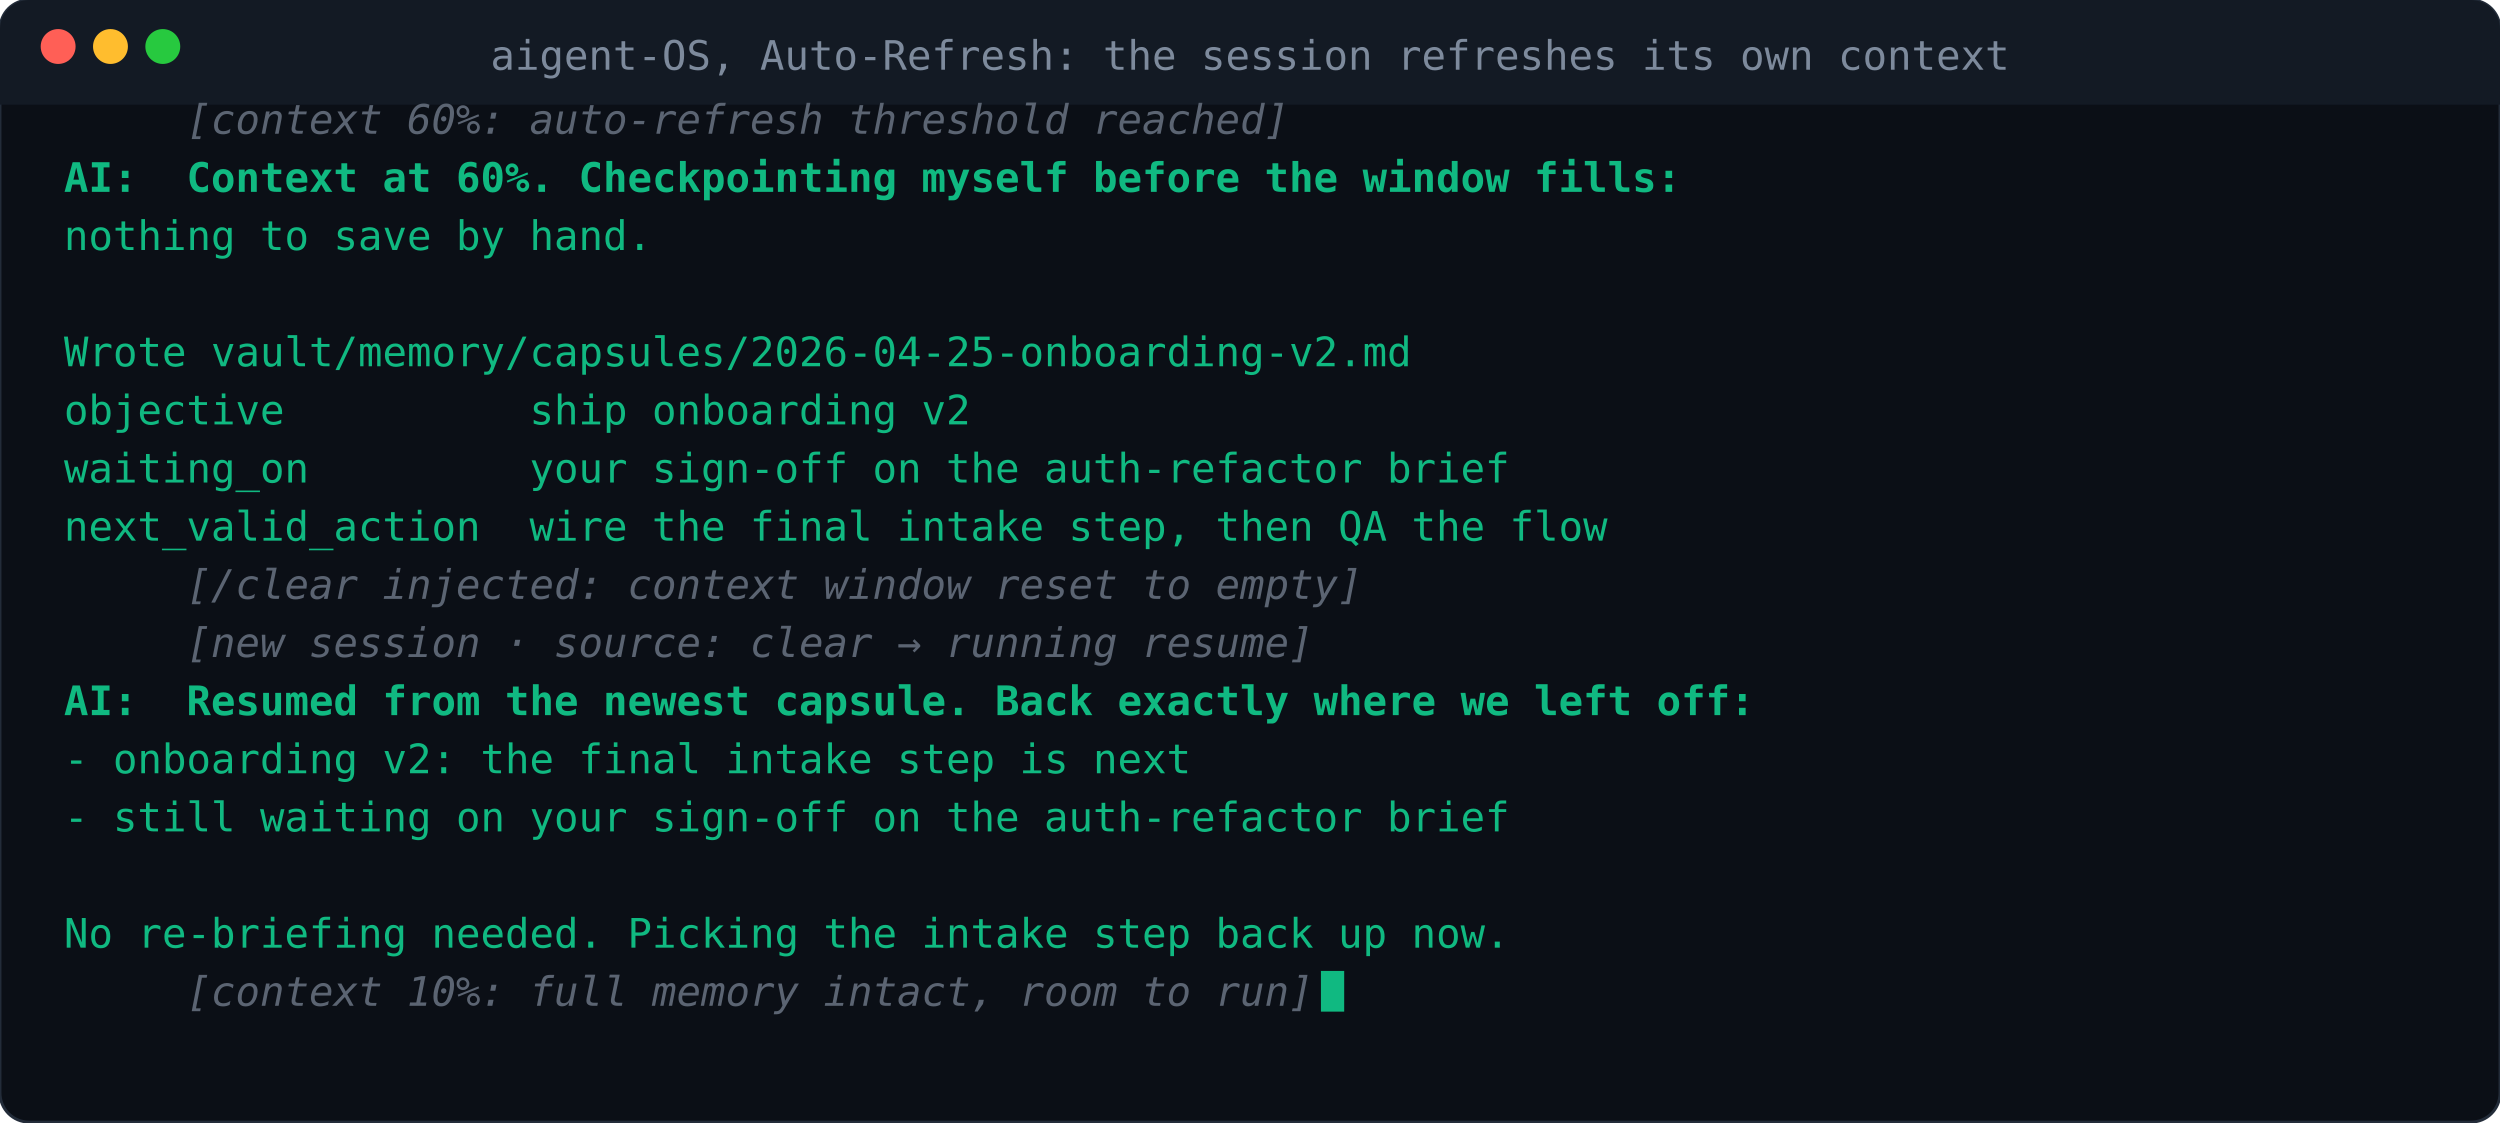
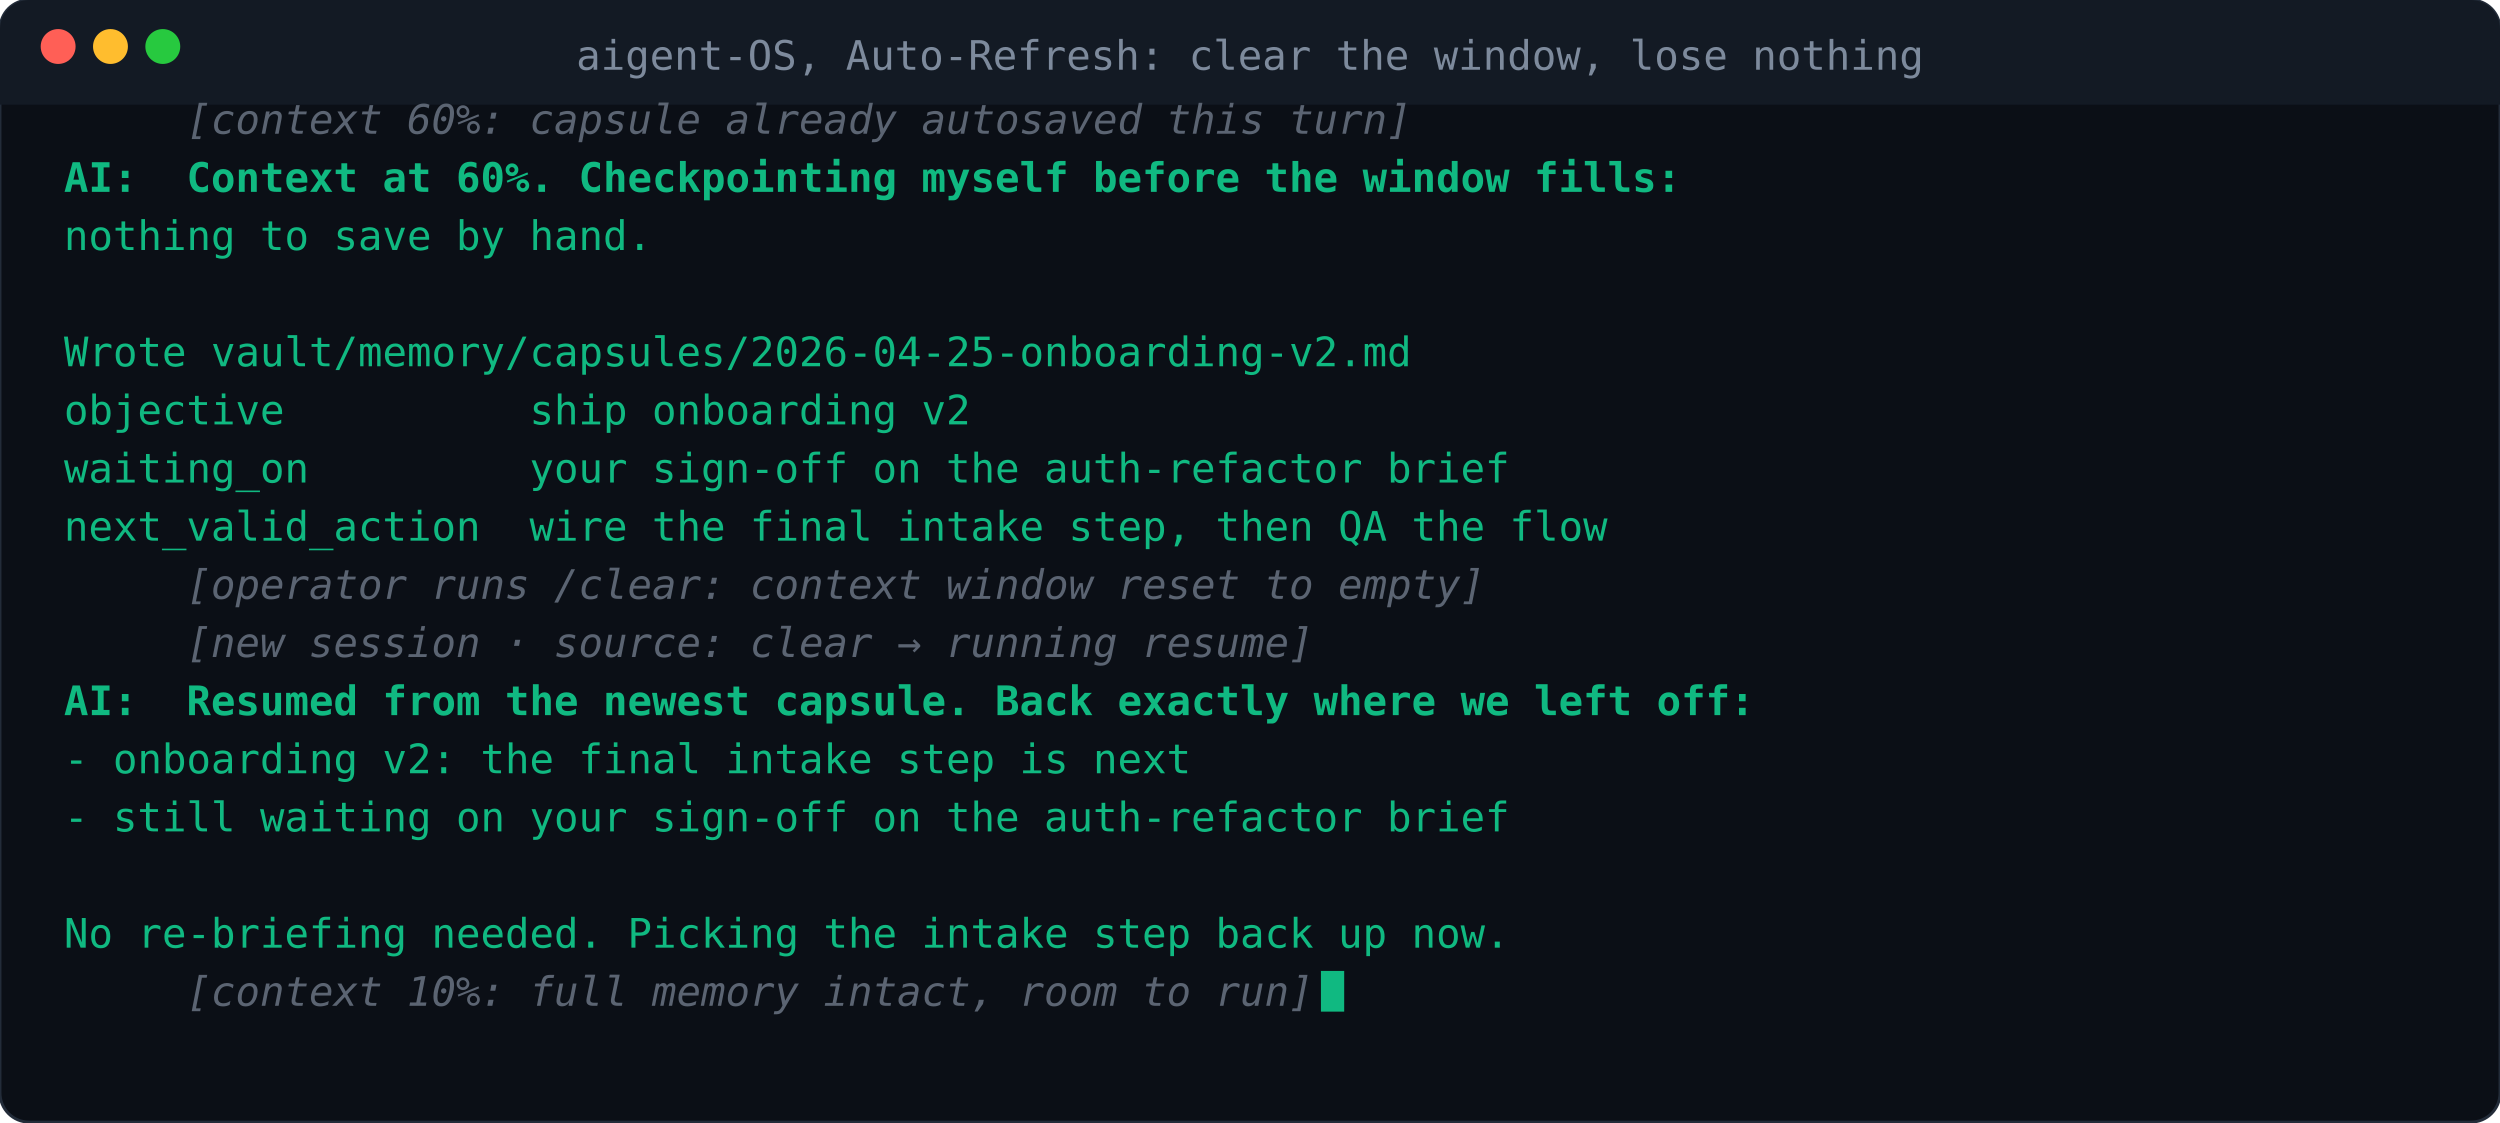
- <svg xmlns="http://www.w3.org/2000/svg" viewBox="0 0 860 386" width="860" height="386" role="img" aria-label="A Claude Code session reaches 60% context, automatically writes its capsule, gets /clear injected, runs the resume verb, and picks up exactly where it left off with fresh context at 10%, no human input at any step.">
+ <svg xmlns="http://www.w3.org/2000/svg" viewBox="0 0 860 386" width="860" height="386" role="img" aria-label="A Claude Code session reaches 60% context with its capsule already autosaved; the operator runs /clear, the resume verb re-grounds the fresh window, and it picks up exactly where it left off at 10% context. The only thing typed was /clear.">
  <defs>
    <style>
      text { font-family: ui-monospace, SFMono-Regular, "Cascadia Code", "JetBrains Mono", Menlo, Consolas, monospace; font-size: 14px; }
    </style>
  </defs>
  <rect x="0" y="0" width="860" height="386" rx="10" fill="#0b0f16" />
  <rect x="0" y="0" width="860" height="386" rx="10" fill="none" stroke="#232c39" stroke-width="1" />
  <rect x="0" y="0" width="860" height="34" rx="10" fill="#131a24" />
  <rect x="0" y="24" width="860" height="12" fill="#131a24" />
  <circle cx="20" cy="16" r="6" fill="#ff5f56" />
  <circle cx="38" cy="16" r="6" fill="#ffbd2e" />
  <circle cx="56" cy="16" r="6" fill="#27c93f" />
-   <text x="430" y="24" fill="#7d8a9c" text-anchor="middle" font-size="12">aigent-OS, Auto-Refresh: the session refreshes its own context</text>
-   <text x="22" y="46" fill="#5b6472" font-weight="400" font-style="italic" xml:space="preserve">     [context 60%: auto-refresh threshold reached]<animate attributeName="opacity" dur="18.20s" repeatCount="indefinite" calcMode="linear" keyTimes="0;0.038;0.063;1" values="0;0;1;1" />
+   <text x="430" y="24" fill="#7d8a9c" text-anchor="middle" font-size="12">aigent-OS, Auto-Refresh: clear the window, lose nothing</text>
+   <text x="22" y="46" fill="#5b6472" font-weight="400" font-style="italic" xml:space="preserve">     [context 60%: capsule already autosaved this turn]<animate attributeName="opacity" dur="18.20s" repeatCount="indefinite" calcMode="linear" keyTimes="0;0.038;0.063;1" values="0;0;1;1" />
  </text>
  <text x="22" y="66" fill="#10b981" font-weight="600" xml:space="preserve">AI:  Context at 60%. Checkpointing myself before the window fills:<animate attributeName="opacity" dur="18.20s" repeatCount="indefinite" calcMode="linear" keyTimes="0;0.136;0.16;1" values="0;0;1;1" />
  </text>
  <text x="22" y="86" fill="#10b981" font-weight="400" xml:space="preserve">nothing to save by hand.<animate attributeName="opacity" dur="18.20s" repeatCount="indefinite" calcMode="linear" keyTimes="0;0.136;0.16;1" values="0;0;1;1" />
  </text>
  <text x="22" y="106" fill="#10b981" font-weight="400" xml:space="preserve">
    <animate attributeName="opacity" dur="18.20s" repeatCount="indefinite" calcMode="linear" keyTimes="0;0.136;0.16;1" values="0;0;1;1" />
  </text>
  <text x="22" y="126" fill="#10b981" font-weight="400" xml:space="preserve">Wrote vault/memory/capsules/2026-04-25-onboarding-v2.md<animate attributeName="opacity" dur="18.20s" repeatCount="indefinite" calcMode="linear" keyTimes="0;0.136;0.16;1" values="0;0;1;1" />
  </text>
  <text x="22" y="146" fill="#10b981" font-weight="400" xml:space="preserve">objective          ship onboarding v2<animate attributeName="opacity" dur="18.20s" repeatCount="indefinite" calcMode="linear" keyTimes="0;0.136;0.16;1" values="0;0;1;1" />
  </text>
  <text x="22" y="166" fill="#10b981" font-weight="400" xml:space="preserve">waiting_on         your sign-off on the auth-refactor brief<animate attributeName="opacity" dur="18.20s" repeatCount="indefinite" calcMode="linear" keyTimes="0;0.136;0.16;1" values="0;0;1;1" />
  </text>
  <text x="22" y="186" fill="#10b981" font-weight="400" xml:space="preserve">next_valid_action  wire the final intake step, then QA the flow<animate attributeName="opacity" dur="18.20s" repeatCount="indefinite" calcMode="linear" keyTimes="0;0.136;0.16;1" values="0;0;1;1" />
  </text>
-   <text x="22" y="206" fill="#5b6472" font-weight="400" font-style="italic" xml:space="preserve">     [/clear injected: context window reset to empty]<animate attributeName="opacity" dur="18.20s" repeatCount="indefinite" calcMode="linear" keyTimes="0;0.371;0.396;1" values="0;0;1;1" />
+   <text x="22" y="206" fill="#5b6472" font-weight="400" font-style="italic" xml:space="preserve">     [operator runs /clear: context window reset to empty]<animate attributeName="opacity" dur="18.20s" repeatCount="indefinite" calcMode="linear" keyTimes="0;0.371;0.396;1" values="0;0;1;1" />
  </text>
  <text x="22" y="226" fill="#5b6472" font-weight="400" font-style="italic" xml:space="preserve">     [new session · source: clear → running resume]<animate attributeName="opacity" dur="18.20s" repeatCount="indefinite" calcMode="linear" keyTimes="0;0.469;0.493;1" values="0;0;1;1" />
  </text>
  <text x="22" y="246" fill="#10b981" font-weight="600" xml:space="preserve">AI:  Resumed from the newest capsule. Back exactly where we left off:<animate attributeName="opacity" dur="18.20s" repeatCount="indefinite" calcMode="linear" keyTimes="0;0.566;0.591;1" values="0;0;1;1" />
  </text>
  <text x="22" y="266" fill="#10b981" font-weight="400" xml:space="preserve">- onboarding v2: the final intake step is next<animate attributeName="opacity" dur="18.20s" repeatCount="indefinite" calcMode="linear" keyTimes="0;0.566;0.591;1" values="0;0;1;1" />
  </text>
  <text x="22" y="286" fill="#10b981" font-weight="400" xml:space="preserve">- still waiting on your sign-off on the auth-refactor brief<animate attributeName="opacity" dur="18.20s" repeatCount="indefinite" calcMode="linear" keyTimes="0;0.566;0.591;1" values="0;0;1;1" />
  </text>
  <text x="22" y="306" fill="#10b981" font-weight="400" xml:space="preserve">
    <animate attributeName="opacity" dur="18.20s" repeatCount="indefinite" calcMode="linear" keyTimes="0;0.566;0.591;1" values="0;0;1;1" />
  </text>
  <text x="22" y="326" fill="#10b981" font-weight="400" xml:space="preserve">No re-briefing needed. Picking the intake step back up now.<animate attributeName="opacity" dur="18.20s" repeatCount="indefinite" calcMode="linear" keyTimes="0;0.566;0.591;1" values="0;0;1;1" />
  </text>
  <text x="22" y="346" fill="#5b6472" font-weight="400" font-style="italic" xml:space="preserve">     [context 10%: full memory intact, room to run]<animate attributeName="opacity" dur="18.20s" repeatCount="indefinite" calcMode="linear" keyTimes="0;0.755;0.78;1" values="0;0;1;1" />
  </text>
  <rect x="454.4" y="334" width="8" height="14" fill="#10b981">
    <animate attributeName="opacity" dur="18.20s" repeatCount="indefinite" calcMode="discrete" keyTimes="0;0.78;0.805;0.83;0.854;0.879;0.904;0.929;0.953;0.978;1" values="0;0;1;0;1;0;1;0;1;0;0" />
  </rect>
</svg>
